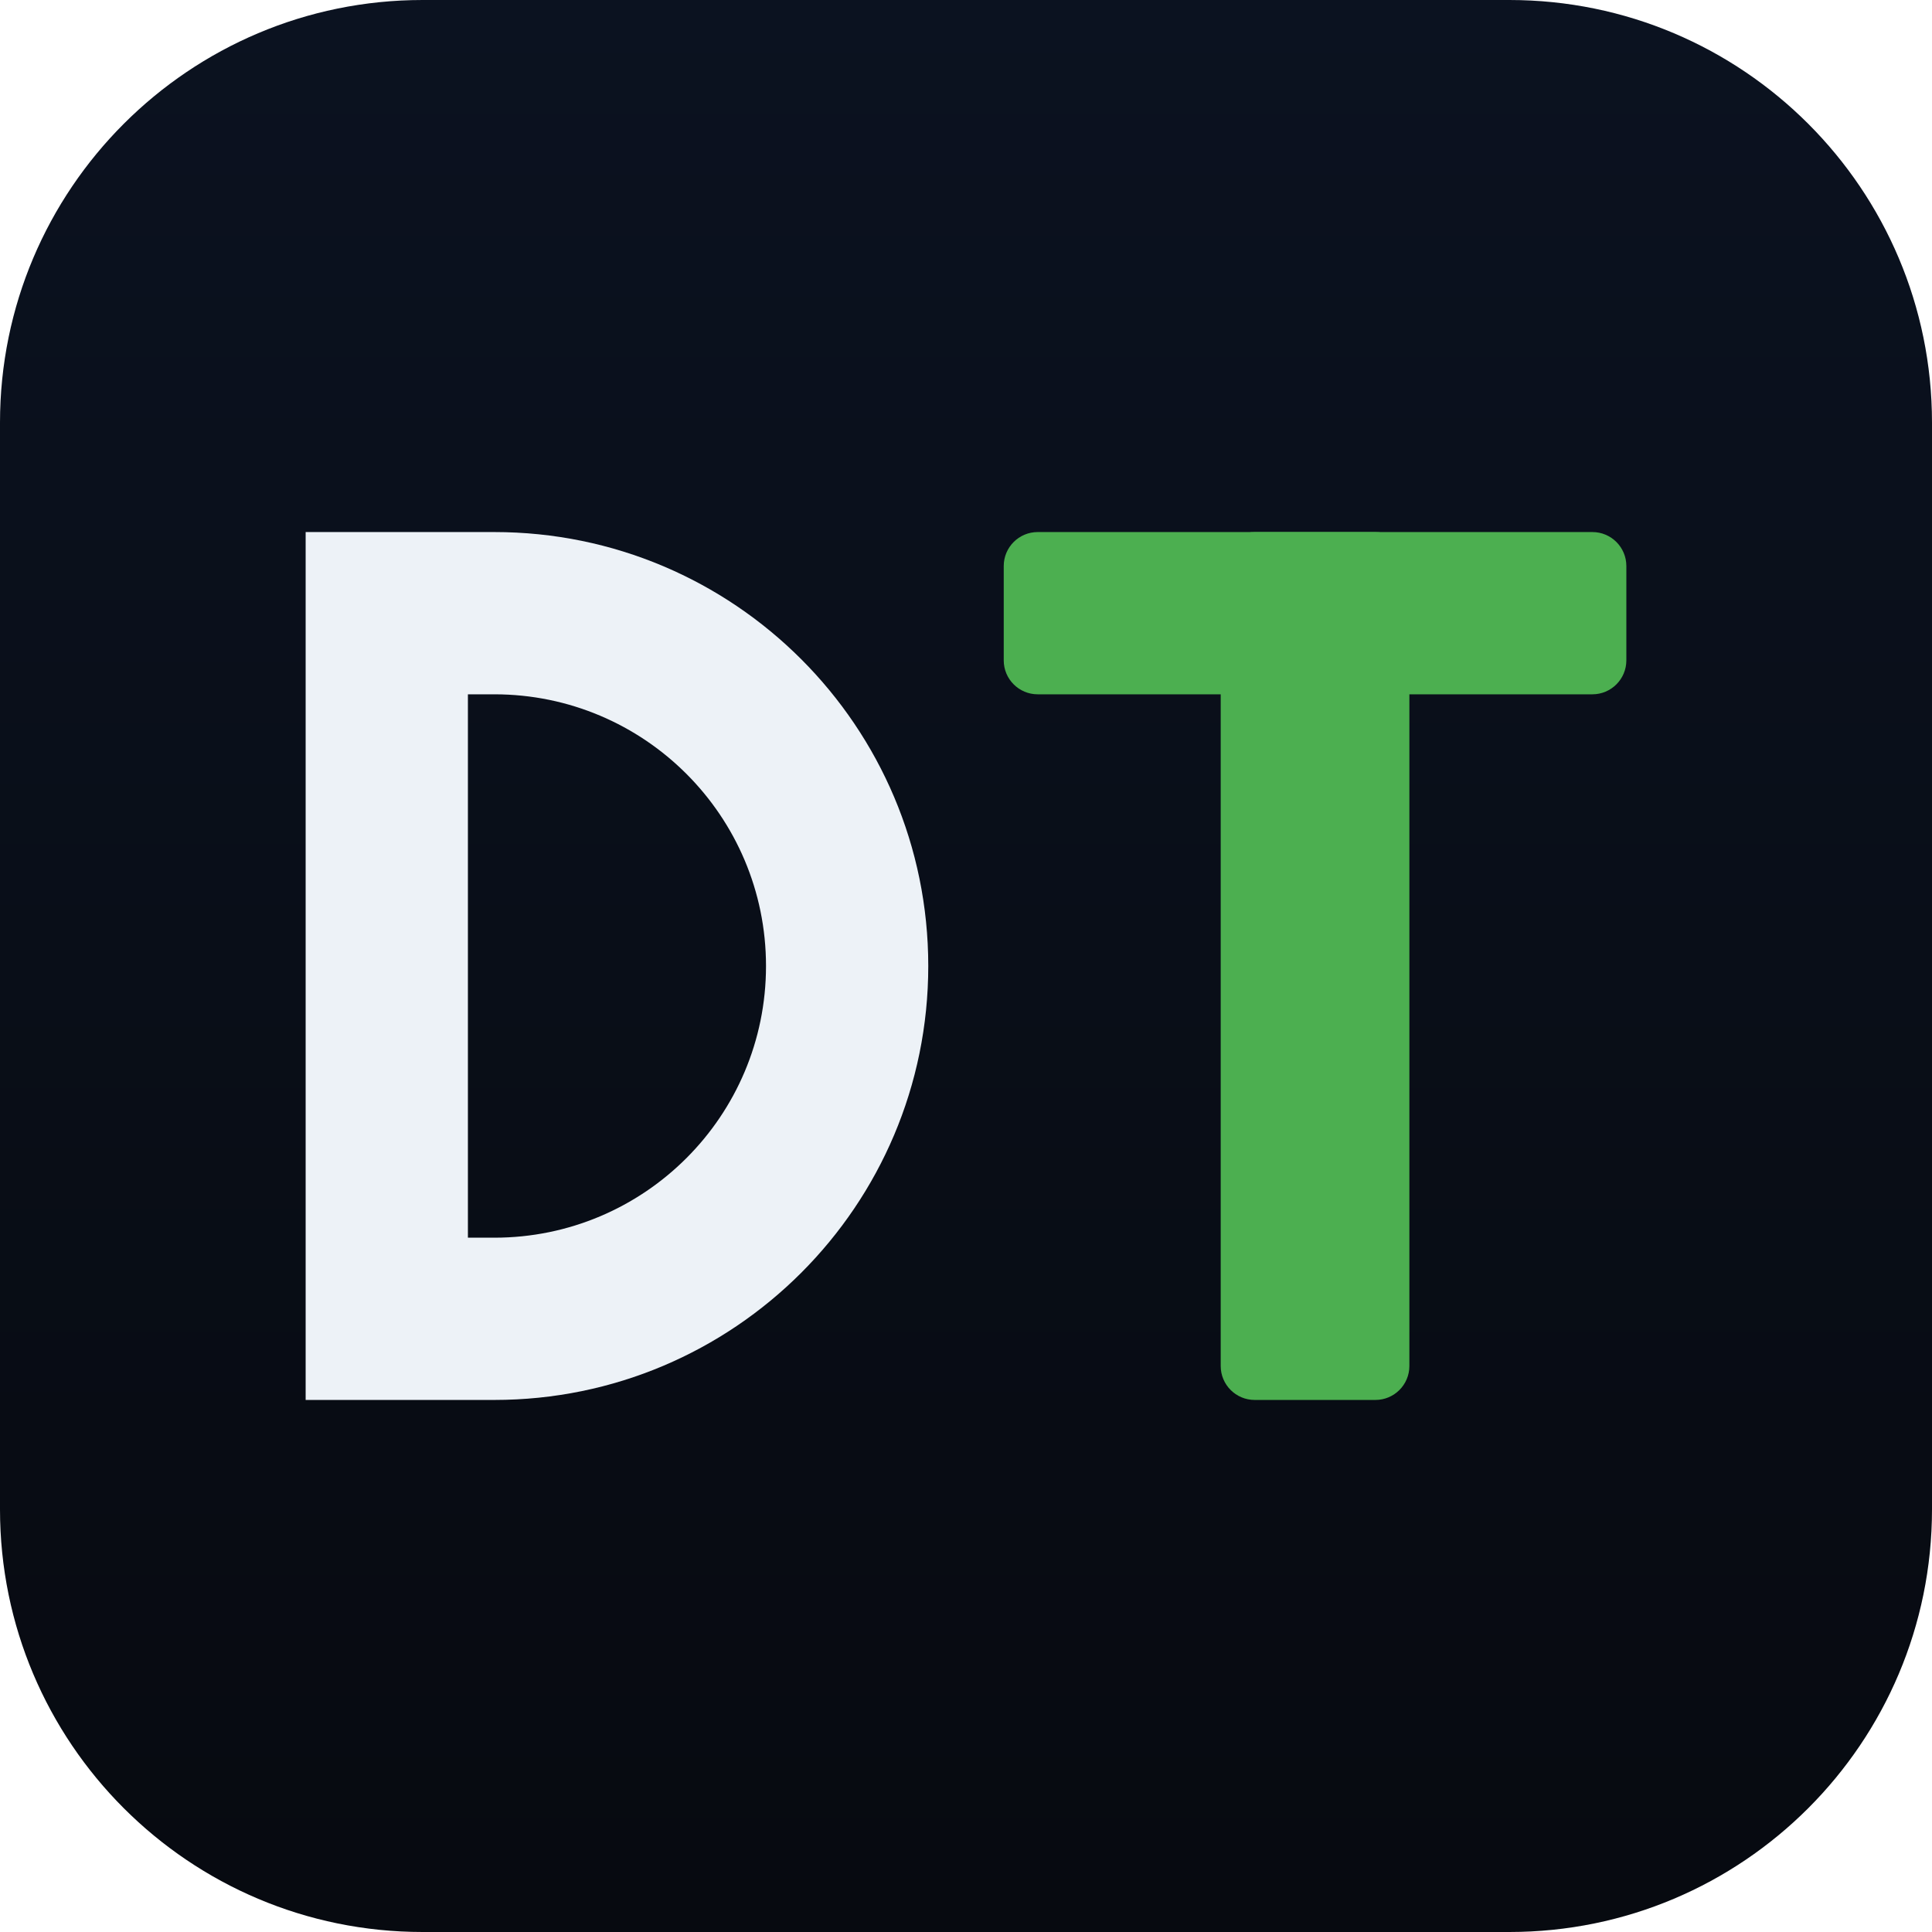
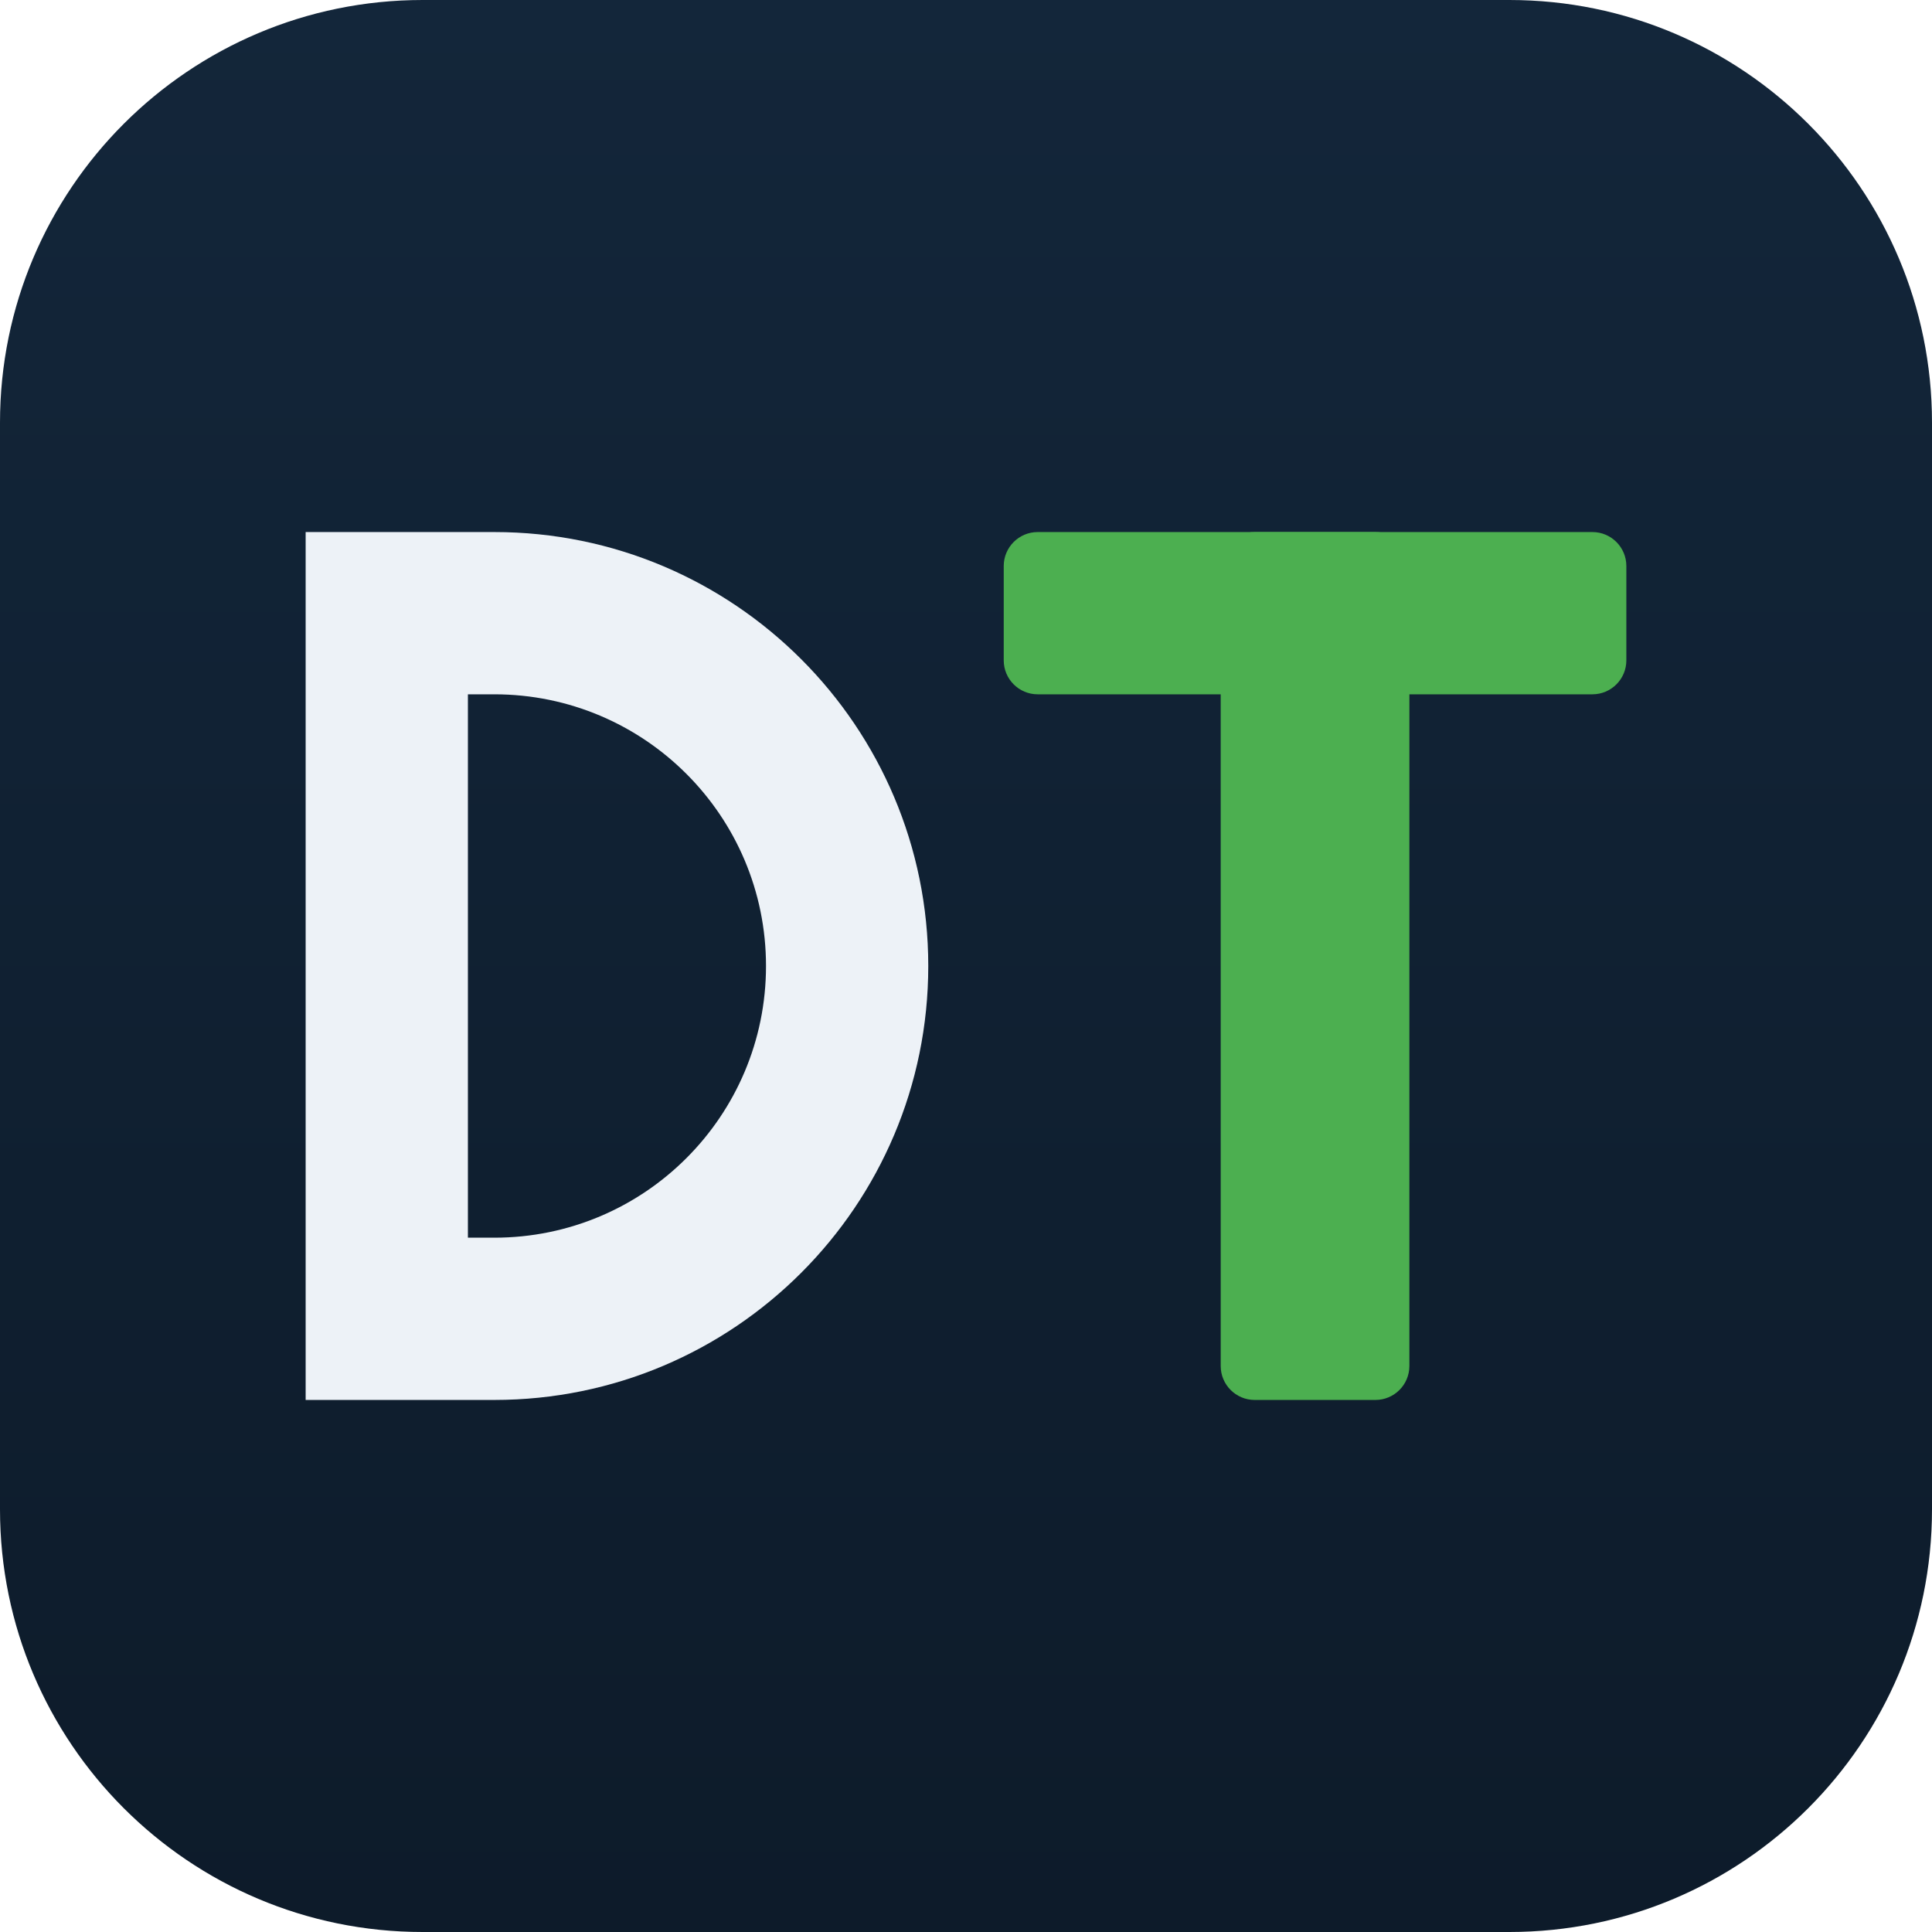
<svg xmlns="http://www.w3.org/2000/svg" viewBox="0 0 1024 1024">
  <defs>
    <linearGradient id="g" x1="0" y1="0" x2="0" y2="1">
-       <stop offset="0" stop-color="#0B1220" />
-       <stop offset="1" stop-color="#070A10" />
+       <stop offset="0" stop-color="#13263A" />
+       <stop offset="1" stop-color="#0D1B2A" />
    </linearGradient>
  </defs>
  <rect width="1024" height="1024" rx="224" fill="url(#g)" />
  <path fill="#EDF2F7" fill-rule="evenodd" d="M162 282H262A230 230 0 0 1 262 742H162ZM248 368V656H262A144 144 0 0 0 262 368Z" />
  <rect x="532" y="282" width="330" height="86" rx="18" fill="#4CAF50" />
  <rect x="647" y="282" width="100" height="460" rx="18" fill="#4CAF50" />
</svg>
